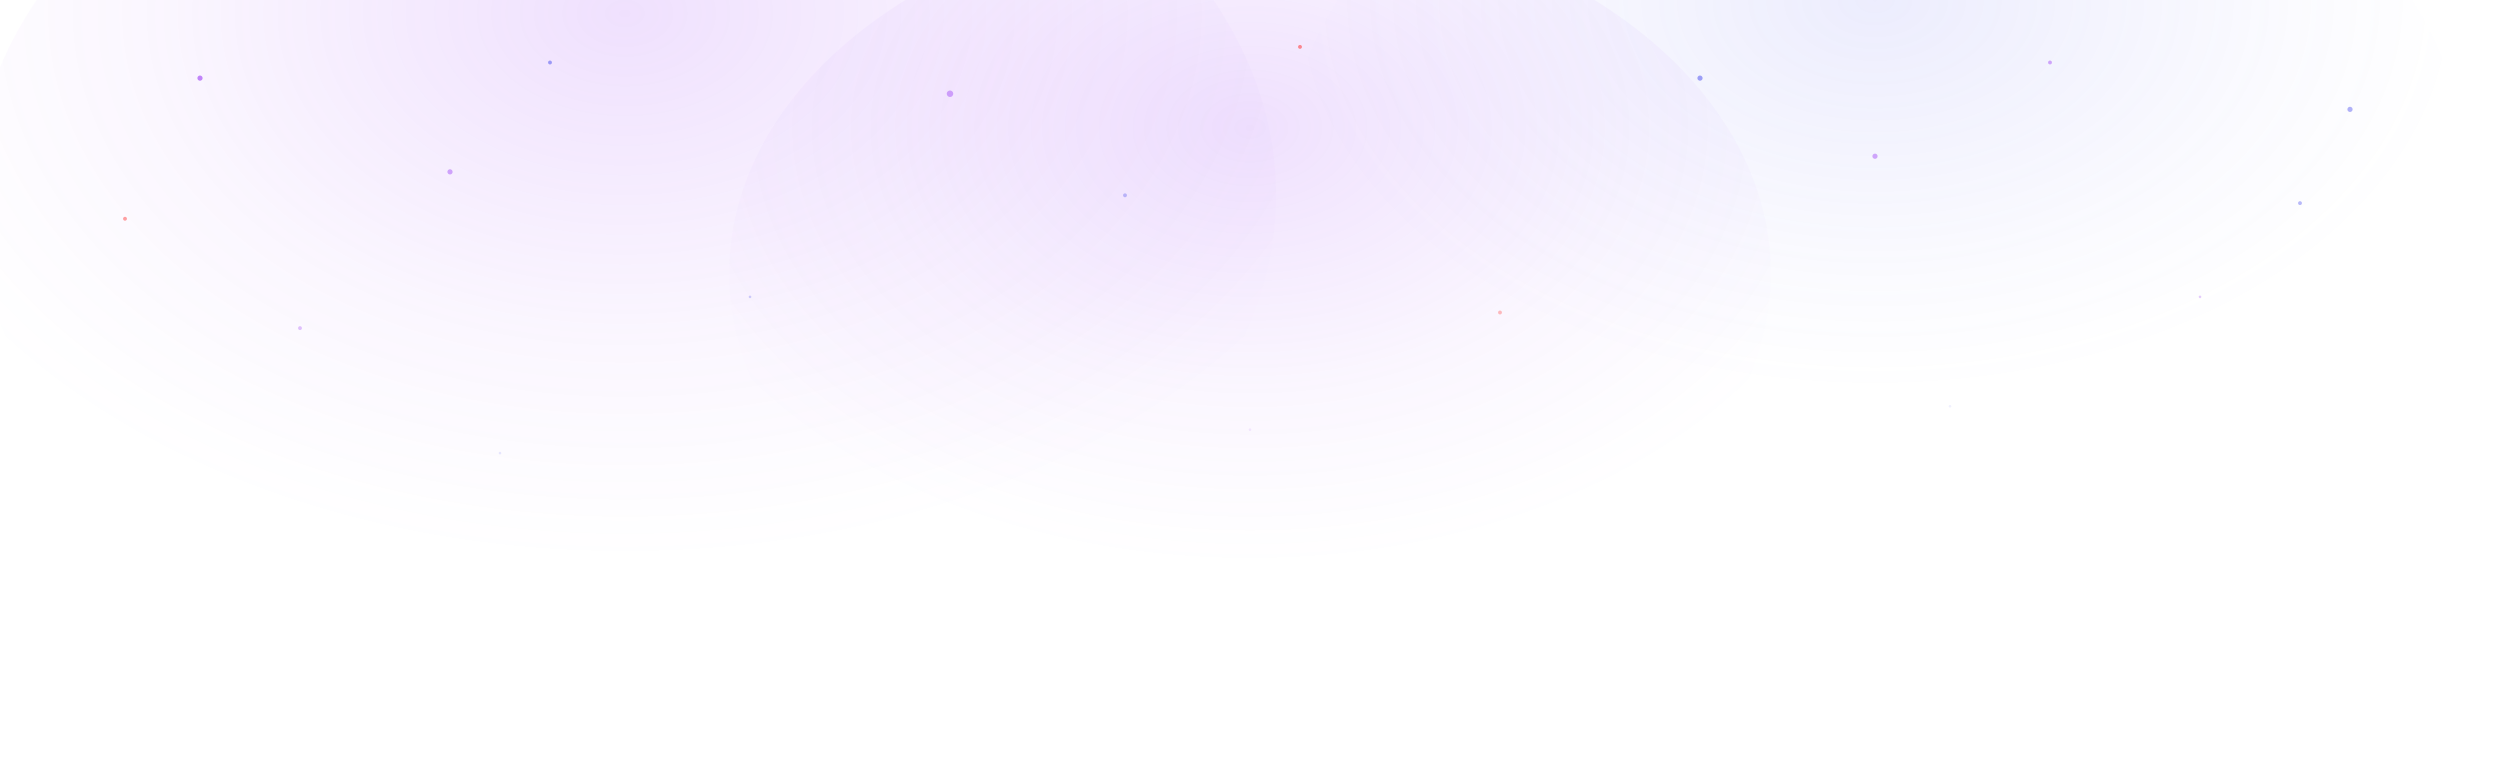
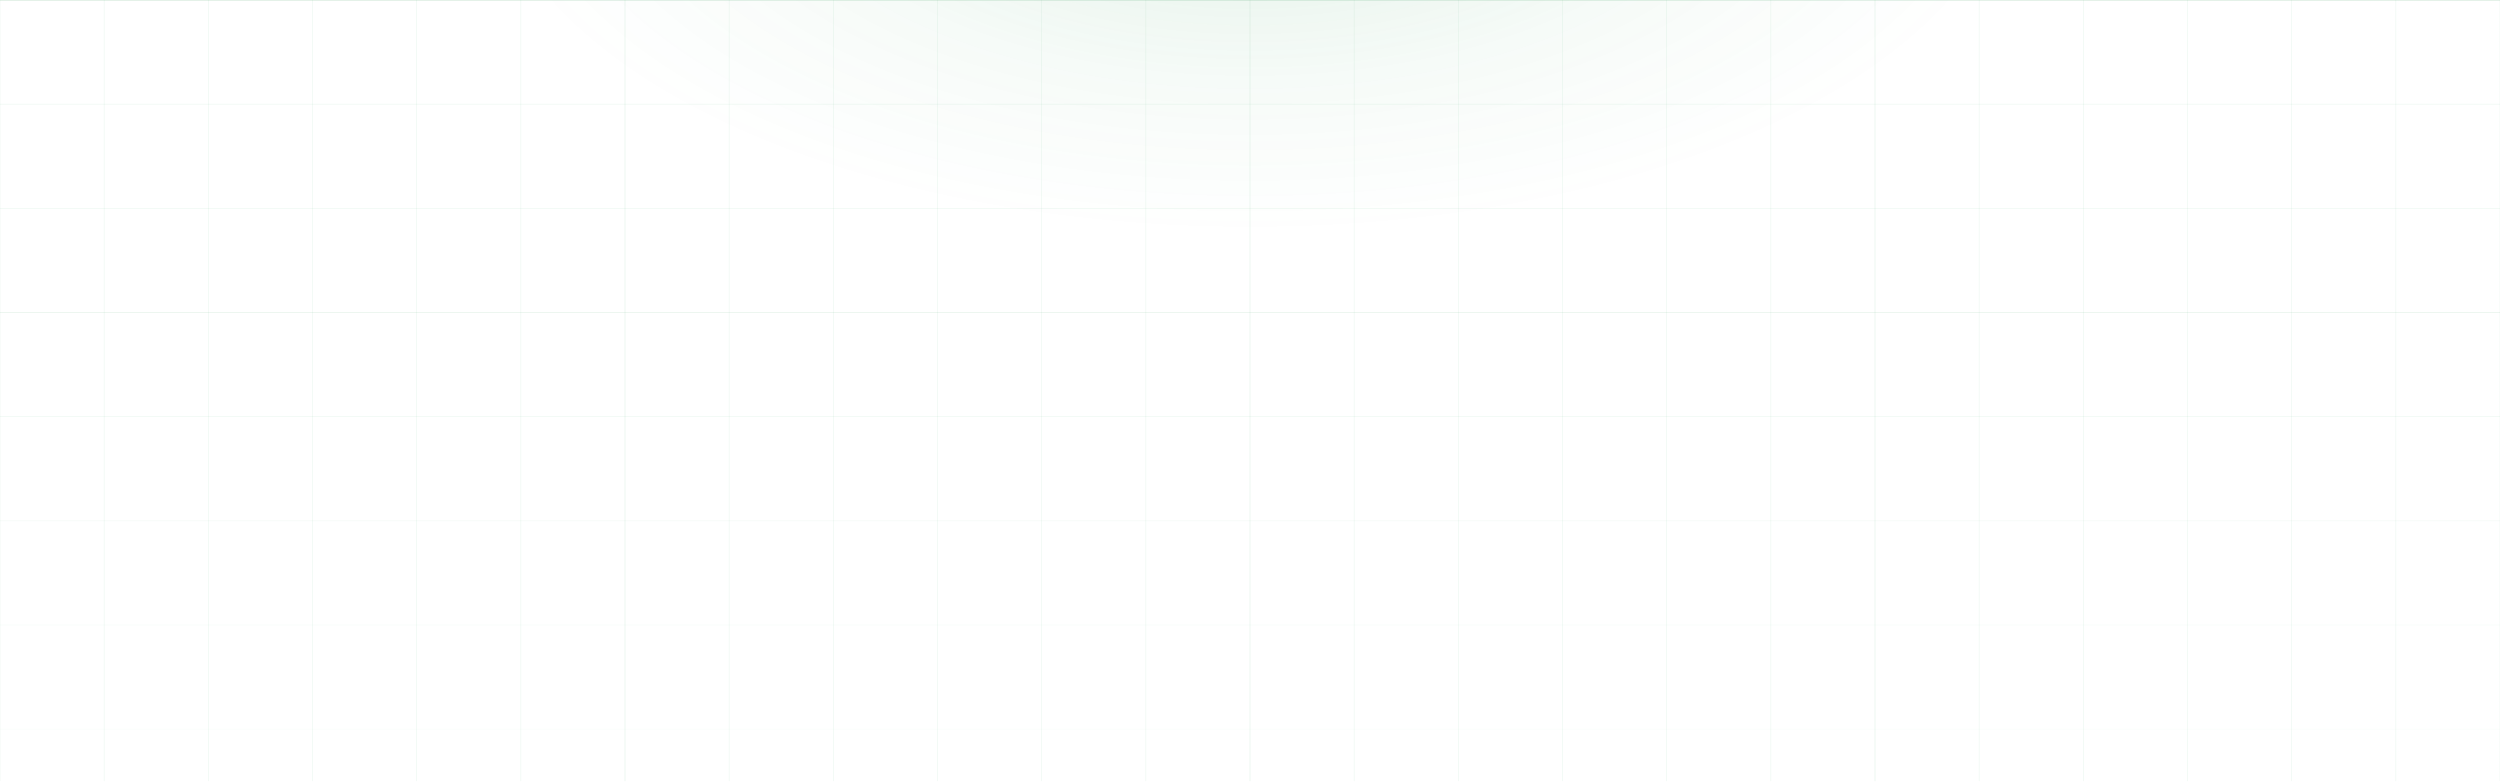
<svg xmlns="http://www.w3.org/2000/svg" viewBox="0 0 1920 600" preserveAspectRatio="xMidYMid slice">
  <defs>
-     <radialGradient id="glowTop" cx="50%" cy="30%" r="60%">
-       <stop offset="0%" style="stop-color:#a855f7;stop-opacity:0.18" />
-       <stop offset="60%" style="stop-color:#a855f7;stop-opacity:0.05" />
-       <stop offset="100%" style="stop-color:#a855f7;stop-opacity:0" />
-     </radialGradient>
-     <radialGradient id="glowTop2" cx="50%" cy="30%" r="50%">
-       <stop offset="0%" style="stop-color:#6366f1;stop-opacity:0.12" />
-       <stop offset="70%" style="stop-color:#6366f1;stop-opacity:0.03" />
-       <stop offset="100%" style="stop-color:#6366f1;stop-opacity:0" />
+     <radialGradient id="glowCenter" cx="50%" cy="15%" r="50%">
+       <stop offset="0%" style="stop-color:#1b9345;stop-opacity:0.15" />
+       <stop offset="60%" style="stop-color:#1b9345;stop-opacity:0.04" />
+       <stop offset="100%" style="stop-color:#1b9345;stop-opacity:0" />
    </radialGradient>
  </defs>
-   <ellipse cx="25%" cy="25%" rx="500" ry="350" fill="url(#glowTop)" />
-   <ellipse cx="75%" cy="20%" rx="450" ry="300" fill="url(#glowTop2)" />
-   <ellipse cx="50%" cy="35%" rx="400" ry="280" fill="url(#glowTop)" />
-   <circle cx="8%" cy="10%" r="2" fill="#a855f7" opacity="0.7">
-     <animate attributeName="cy" values="10%;7%;13%;10%" dur="8s" repeatCount="indefinite" />
-     <animate attributeName="opacity" values="0.7;0.4;0.7" dur="4s" repeatCount="indefinite" />
+   <ellipse cx="50%" cy="15%" rx="600" ry="300" fill="url(#glowCenter)" />
+   <line x1="0" y1="0" x2="0" y2="600" stroke="#1b9345" stroke-width="0.5" opacity="0.08" />
+   <line x1="80" y1="0" x2="80" y2="600" stroke="#1b9345" stroke-width="0.5" opacity="0.08" />
+   <line x1="160" y1="0" x2="160" y2="600" stroke="#1b9345" stroke-width="0.5" opacity="0.08" />
+   <line x1="240" y1="0" x2="240" y2="600" stroke="#1b9345" stroke-width="0.5" opacity="0.08" />
+   <line x1="320" y1="0" x2="320" y2="600" stroke="#1b9345" stroke-width="0.5" opacity="0.08" />
+   <line x1="400" y1="0" x2="400" y2="600" stroke="#1b9345" stroke-width="0.5" opacity="0.08" />
+   <line x1="480" y1="0" x2="480" y2="600" stroke="#1b9345" stroke-width="0.5" opacity="0.12" />
+   <line x1="560" y1="0" x2="560" y2="600" stroke="#1b9345" stroke-width="0.5" opacity="0.08" />
+   <line x1="640" y1="0" x2="640" y2="600" stroke="#1b9345" stroke-width="0.5" opacity="0.08" />
+   <line x1="720" y1="0" x2="720" y2="600" stroke="#1b9345" stroke-width="0.5" opacity="0.08" />
+   <line x1="800" y1="0" x2="800" y2="600" stroke="#1b9345" stroke-width="0.5" opacity="0.08" />
+   <line x1="880" y1="0" x2="880" y2="600" stroke="#1b9345" stroke-width="0.5" opacity="0.08" />
+   <line x1="960" y1="0" x2="960" y2="600" stroke="#1b9345" stroke-width="0.5" opacity="0.12" />
+   <line x1="1040" y1="0" x2="1040" y2="600" stroke="#1b9345" stroke-width="0.5" opacity="0.08" />
+   <line x1="1120" y1="0" x2="1120" y2="600" stroke="#1b9345" stroke-width="0.5" opacity="0.08" />
+   <line x1="1200" y1="0" x2="1200" y2="600" stroke="#1b9345" stroke-width="0.5" opacity="0.08" />
+   <line x1="1280" y1="0" x2="1280" y2="600" stroke="#1b9345" stroke-width="0.5" opacity="0.08" />
+   <line x1="1360" y1="0" x2="1360" y2="600" stroke="#1b9345" stroke-width="0.5" opacity="0.08" />
+   <line x1="1440" y1="0" x2="1440" y2="600" stroke="#1b9345" stroke-width="0.5" opacity="0.12" />
+   <line x1="1520" y1="0" x2="1520" y2="600" stroke="#1b9345" stroke-width="0.5" opacity="0.08" />
+   <line x1="1600" y1="0" x2="1600" y2="600" stroke="#1b9345" stroke-width="0.5" opacity="0.08" />
+   <line x1="1680" y1="0" x2="1680" y2="600" stroke="#1b9345" stroke-width="0.5" opacity="0.08" />
+   <line x1="1760" y1="0" x2="1760" y2="600" stroke="#1b9345" stroke-width="0.5" opacity="0.08" />
+   <line x1="1840" y1="0" x2="1840" y2="600" stroke="#1b9345" stroke-width="0.5" opacity="0.08" />
+   <line x1="1920" y1="0" x2="1920" y2="600" stroke="#1b9345" stroke-width="0.5" opacity="0.08" />
+   <line x1="0" y1="0" x2="1920" y2="0" stroke="#1b9345" stroke-width="0.5" opacity="0.08" />
+   <line x1="0" y1="80" x2="1920" y2="80" stroke="#1b9345" stroke-width="0.5" opacity="0.08" />
+   <line x1="0" y1="160" x2="1920" y2="160" stroke="#1b9345" stroke-width="0.5" opacity="0.08" />
+   <line x1="0" y1="240" x2="1920" y2="240" stroke="#1b9345" stroke-width="0.5" opacity="0.12" />
+   <line x1="0" y1="320" x2="1920" y2="320" stroke="#1b9345" stroke-width="0.5" opacity="0.08" />
+   <line x1="0" y1="400" x2="1920" y2="400" stroke="#1b9345" stroke-width="0.5" opacity="0.06" />
+   <line x1="0" y1="480" x2="1920" y2="480" stroke="#1b9345" stroke-width="0.5" opacity="0.04" />
+   <line x1="0" y1="560" x2="1920" y2="560" stroke="#1b9345" stroke-width="0.5" opacity="0.03" />
+   <circle cx="480" cy="80" r="3" fill="#1b9345" opacity="0">
+     <animate attributeName="opacity" values="0;0.4;0" dur="3s" repeatCount="indefinite" />
+     <animate attributeName="r" values="2;5;2" dur="3s" repeatCount="indefinite" />
  </circle>
-   <circle cx="22%" cy="8%" r="1.5" fill="#6366f1" opacity="0.6">
-     <animate attributeName="cy" values="8%;5%;11%;8%" dur="6s" repeatCount="indefinite" />
+   <circle cx="960" cy="160" r="3" fill="#1b9345" opacity="0">
+     <animate attributeName="opacity" values="0;0.5;0" dur="4s" begin="1s" repeatCount="indefinite" />
+     <animate attributeName="r" values="2;6;2" dur="4s" begin="1s" repeatCount="indefinite" />
  </circle>
-   <circle cx="38%" cy="12%" r="2.5" fill="#a855f7" opacity="0.5">
-     <animate attributeName="cy" values="12%;9%;15%;12%" dur="10s" repeatCount="indefinite" />
+   <circle cx="1440" cy="80" r="3" fill="#1b9345" opacity="0">
+     <animate attributeName="opacity" values="0;0.35;0" dur="3.5s" begin="0.5s" repeatCount="indefinite" />
+     <animate attributeName="r" values="2;5;2" dur="3.5s" begin="0.5s" repeatCount="indefinite" />
  </circle>
-   <circle cx="52%" cy="6%" r="1.5" fill="#ff4444" opacity="0.6">
-     <animate attributeName="cy" values="6%;3%;9%;6%" dur="7s" repeatCount="indefinite" />
-     <animate attributeName="opacity" values="0.6;0.9;0.6" dur="2s" repeatCount="indefinite" />
+   <circle cx="320" cy="240" r="3" fill="#1b9345" opacity="0">
+     <animate attributeName="opacity" values="0;0.3;0" dur="5s" begin="2s" repeatCount="indefinite" />
+     <animate attributeName="r" values="2;4;2" dur="5s" begin="2s" repeatCount="indefinite" />
  </circle>
-   <circle cx="68%" cy="10%" r="2" fill="#6366f1" opacity="0.6">
-     <animate attributeName="cy" values="10%;7%;13%;10%" dur="9s" repeatCount="indefinite" />
+   <circle cx="1200" cy="240" r="3" fill="#1b9345" opacity="0">
+     <animate attributeName="opacity" values="0;0.4;0" dur="4.5s" begin="1.5s" repeatCount="indefinite" />
+     <animate attributeName="r" values="2;5;2" dur="4.5s" begin="1.5s" repeatCount="indefinite" />
  </circle>
-   <circle cx="82%" cy="8%" r="1.5" fill="#a855f7" opacity="0.5">
-     <animate attributeName="cy" values="8%;5%;11%;8%" dur="5s" repeatCount="indefinite" />
+   <circle cx="720" cy="160" r="3" fill="#1b9345" opacity="0">
+     <animate attributeName="opacity" values="0;0.3;0" dur="3.8s" begin="0.8s" repeatCount="indefinite" />
+     <animate attributeName="r" values="2;4;2" dur="3.8s" begin="0.8s" repeatCount="indefinite" />
  </circle>
-   <circle cx="94%" cy="14%" r="2" fill="#6366f1" opacity="0.5">
-     <animate attributeName="cy" values="14%;11%;17%;14%" dur="7s" repeatCount="indefinite" />
+   <circle cx="1680" cy="160" r="3" fill="#1b9345" opacity="0">
+     <animate attributeName="opacity" values="0;0.25;0" dur="4.2s" begin="2.5s" repeatCount="indefinite" />
+     <animate attributeName="r" values="2;4;2" dur="4.2s" begin="2.5s" repeatCount="indefinite" />
  </circle>
-   <circle cx="5%" cy="28%" r="1.5" fill="#ff4444" opacity="0.5">
-     <animate attributeName="cy" values="28%;25%;31%;28%" dur="8s" repeatCount="indefinite" />
-     <animate attributeName="opacity" values="0.5;0.8;0.5" dur="2.5s" repeatCount="indefinite" />
-   </circle>
-   <circle cx="18%" cy="22%" r="2" fill="#a855f7" opacity="0.5">
-     <animate attributeName="cy" values="22%;19%;25%;22%" dur="6s" repeatCount="indefinite" />
-   </circle>
-   <circle cx="45%" cy="25%" r="1.5" fill="#6366f1" opacity="0.4">
-     <animate attributeName="cy" values="25%;22%;28%;25%" dur="9s" repeatCount="indefinite" />
-   </circle>
-   <circle cx="75%" cy="20%" r="2" fill="#a855f7" opacity="0.5">
-     <animate attributeName="cy" values="20%;17%;23%;20%" dur="7s" repeatCount="indefinite" />
-   </circle>
-   <circle cx="92%" cy="26%" r="1.5" fill="#6366f1" opacity="0.45">
-     <animate attributeName="cy" values="26%;23%;29%;26%" dur="8s" repeatCount="indefinite" />
-   </circle>
-   <circle cx="12%" cy="42%" r="1.5" fill="#a855f7" opacity="0.35">
-     <animate attributeName="cy" values="42%;39%;45%;42%" dur="9s" repeatCount="indefinite" />
-   </circle>
-   <circle cx="30%" cy="38%" r="1" fill="#6366f1" opacity="0.3">
-     <animate attributeName="cy" values="38%;35%;41%;38%" dur="6s" repeatCount="indefinite" />
-   </circle>
-   <circle cx="60%" cy="40%" r="1.5" fill="#ff4444" opacity="0.35">
-     <animate attributeName="cy" values="40%;37%;43%;40%" dur="7s" repeatCount="indefinite" />
-     <animate attributeName="opacity" values="0.35;0.5;0.35" dur="2s" repeatCount="indefinite" />
-   </circle>
-   <circle cx="88%" cy="38%" r="1" fill="#a855f7" opacity="0.3">
-     <animate attributeName="cy" values="38%;35%;41%;38%" dur="8s" repeatCount="indefinite" />
-   </circle>
-   <circle cx="20%" cy="58%" r="1" fill="#6366f1" opacity="0.15">
-     <animate attributeName="cy" values="58%;55%;61%;58%" dur="10s" repeatCount="indefinite" />
-   </circle>
-   <circle cx="50%" cy="55%" r="1" fill="#a855f7" opacity="0.12">
-     <animate attributeName="cy" values="55%;52%;58%;55%" dur="8s" repeatCount="indefinite" />
-   </circle>
-   <circle cx="78%" cy="52%" r="1" fill="#6366f1" opacity="0.1">
-     <animate attributeName="cy" values="52%;49%;55%;52%" dur="9s" repeatCount="indefinite" />
-   </circle>
+   <line x1="0" y1="0" x2="1920" y2="0" stroke="#1b9345" stroke-width="1" opacity="0.15">
+     <animate attributeName="y1" values="0;300;0" dur="8s" repeatCount="indefinite" />
+     <animate attributeName="y2" values="0;300;0" dur="8s" repeatCount="indefinite" />
+     <animate attributeName="opacity" values="0.15;0.05;0.15" dur="8s" repeatCount="indefinite" />
+   </line>
</svg>
